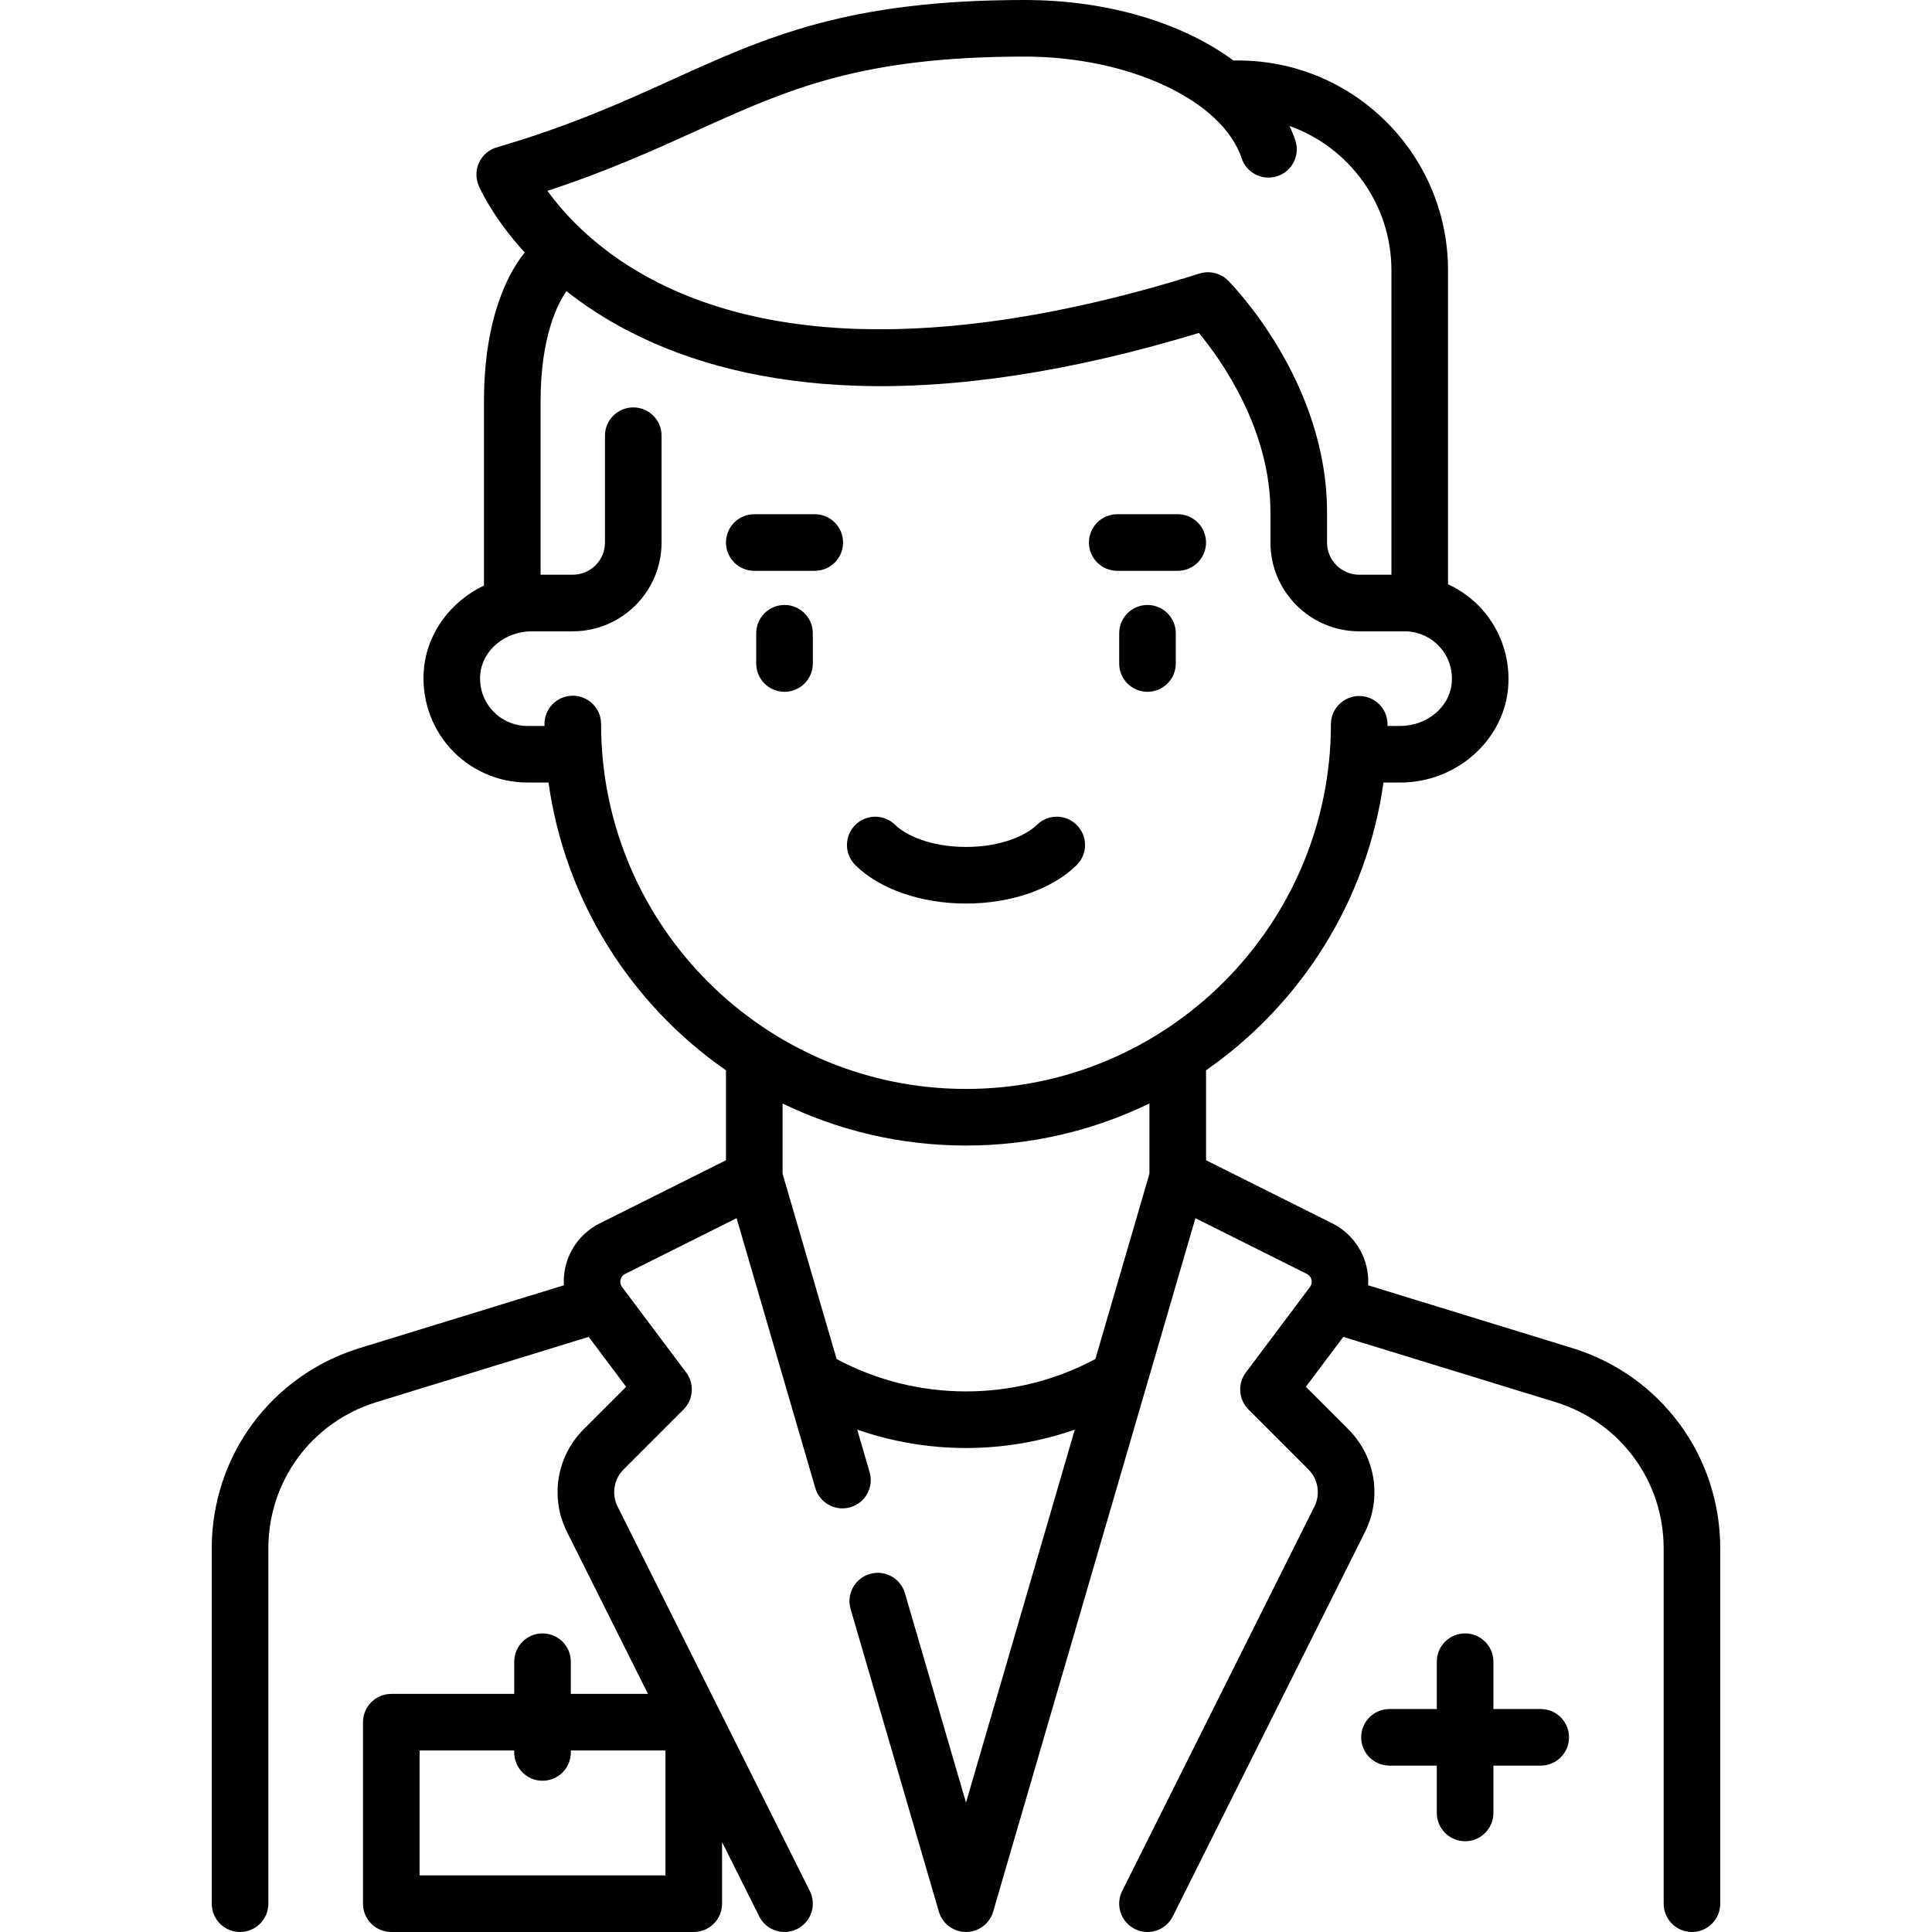
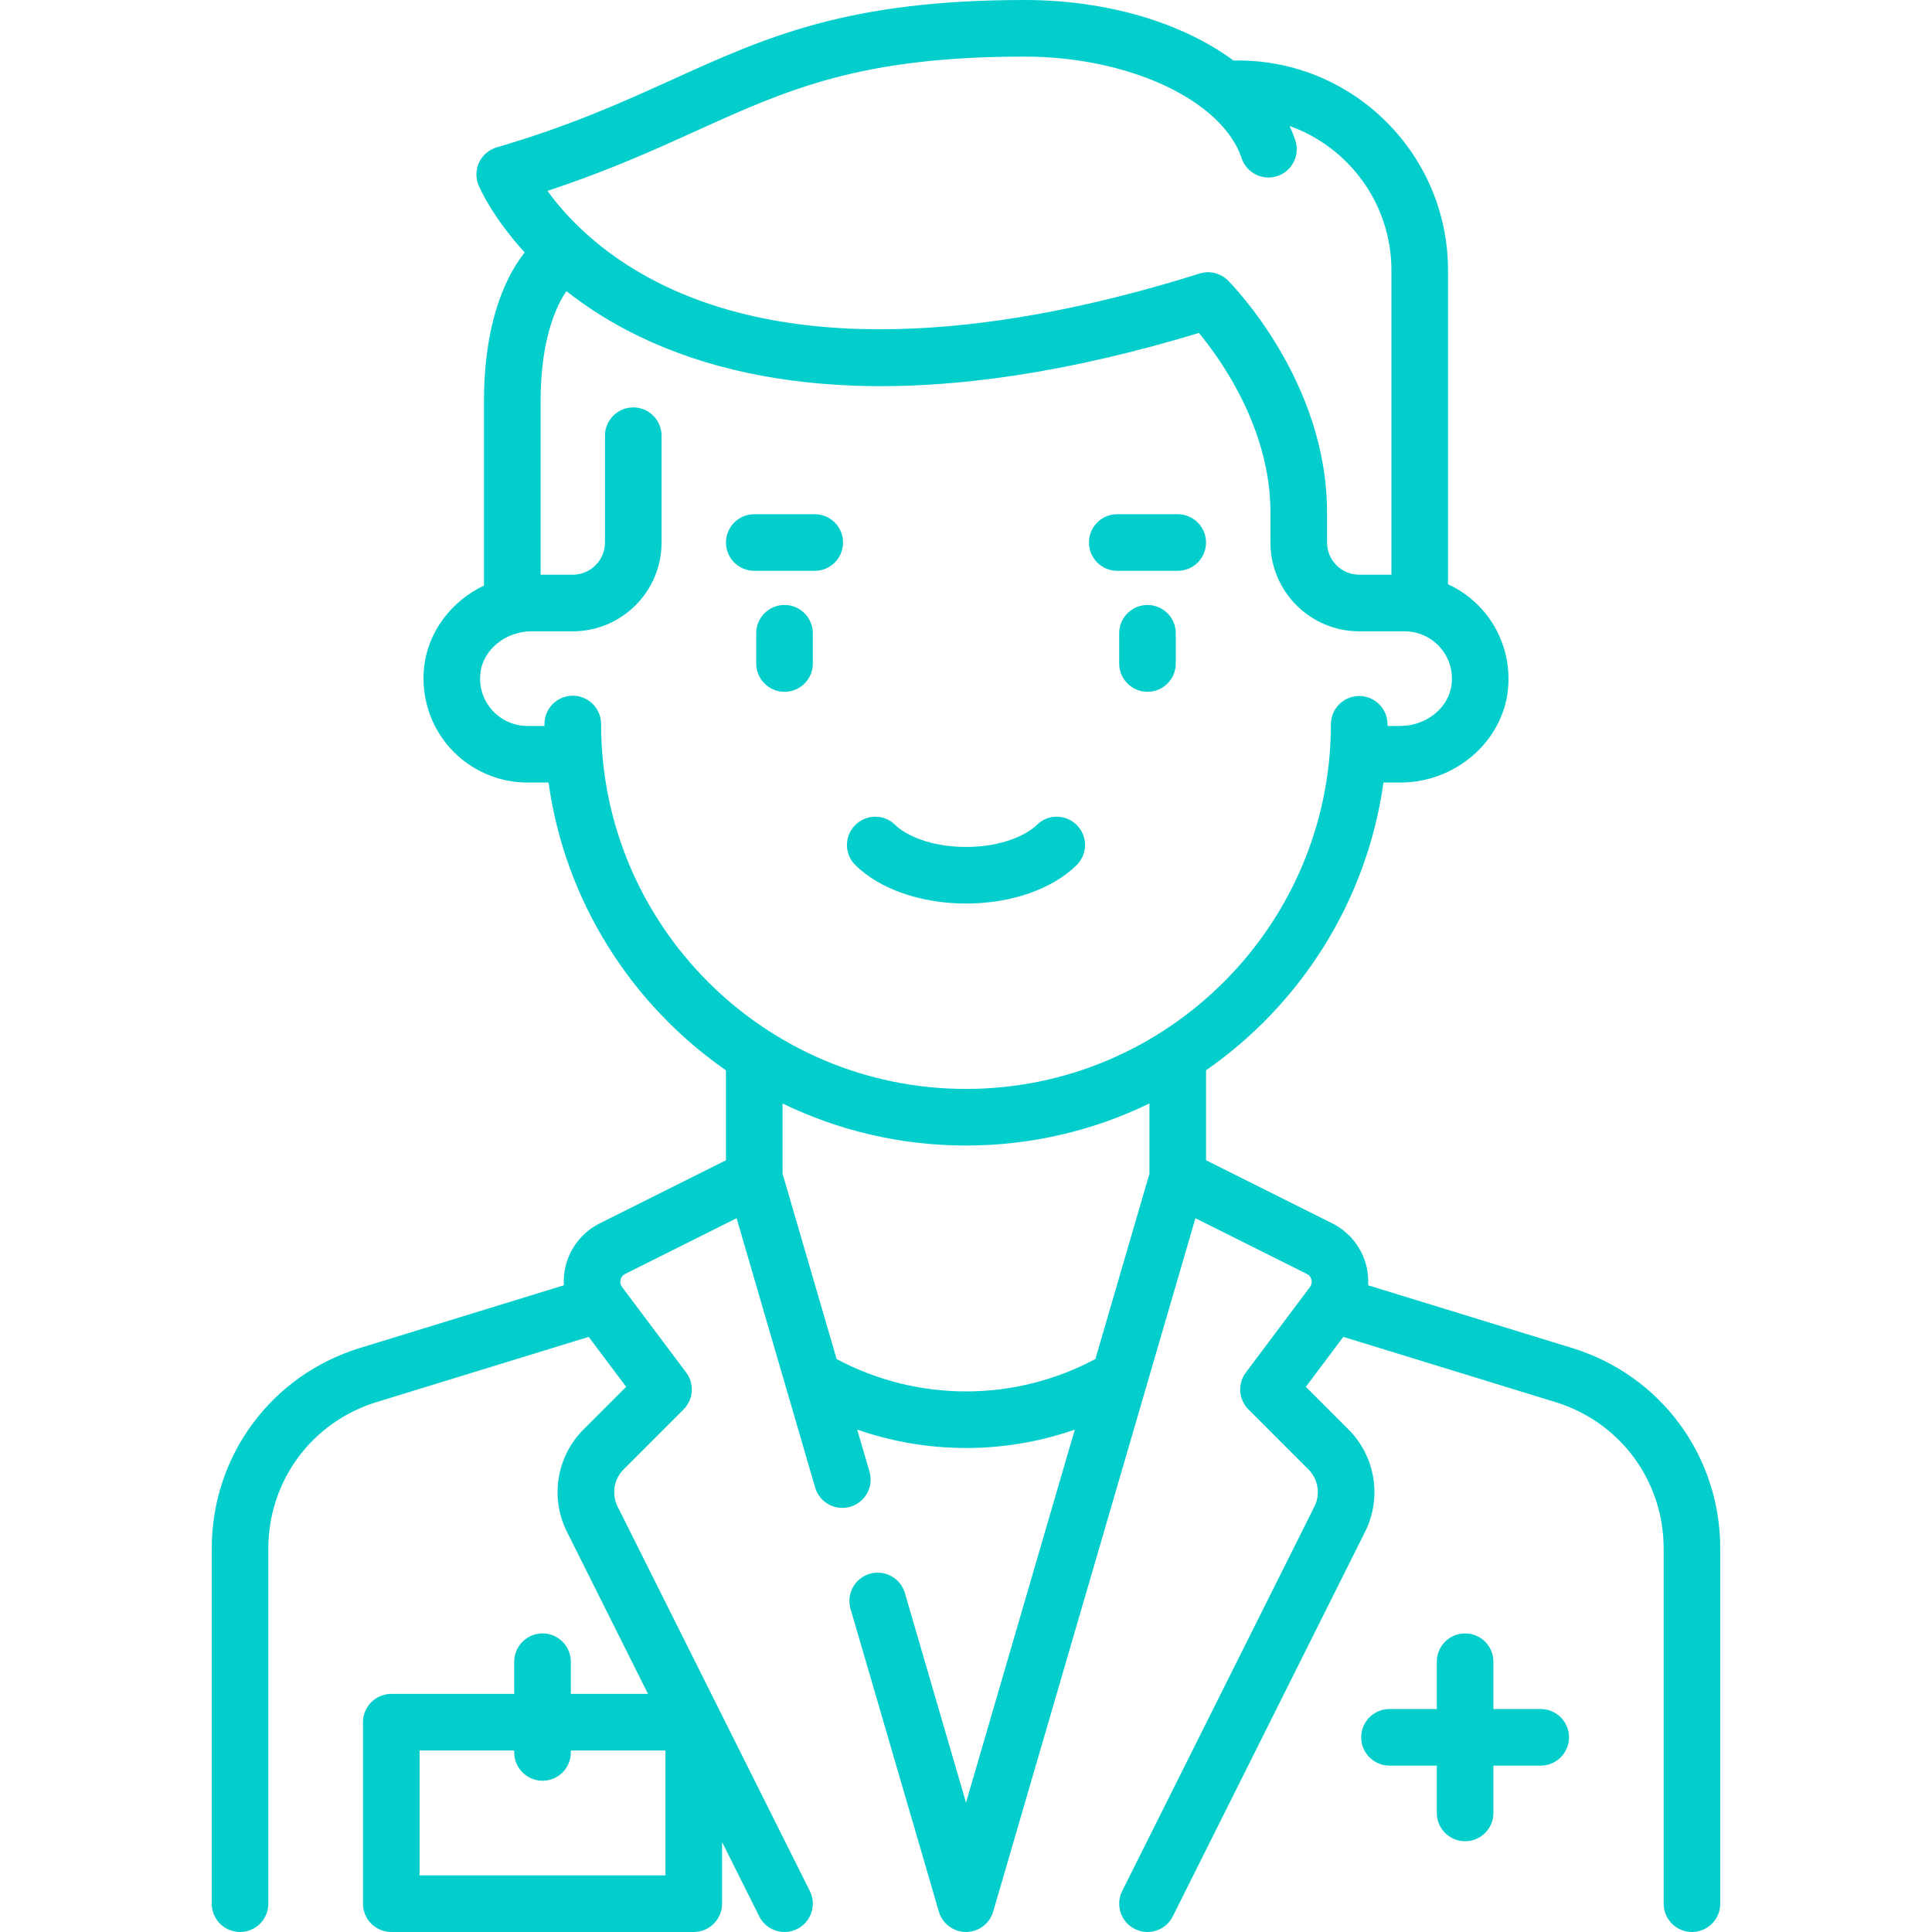
- <svg xmlns="http://www.w3.org/2000/svg" version="1.1" id="Capa_1" x="0px" y="0px" viewBox="0 0 512.003 512.003" style="enable-background:new 0 0 512.003 512.003;" xml:space="preserve">
-   <g>
-     <g>
-       <path d="M207.906,160.322c-4.142,0-7.5,3.357-7.5,7.5v8.017c0,4.143,3.358,7.5,7.5,7.5c4.142,0,7.5-3.357,7.5-7.5v-8.017    C215.406,163.68,212.047,160.322,207.906,160.322z" />
-     </g>
-   </g>
-   <g>
-     <g>
-       <path d="M304.098,160.322c-4.143,0-7.5,3.357-7.5,7.5v8.017c0,4.143,3.357,7.5,7.5,7.5s7.5-3.357,7.5-7.5v-8.017    C311.598,163.68,308.24,160.322,304.098,160.322z" />
-     </g>
-   </g>
-   <g>
-     <g>
-       <path d="M285.389,218.669c-2.908-2.951-7.657-2.981-10.605-0.072c-2.738,2.7-9.3,5.854-18.782,5.854    c-9.482,0-16.043-3.154-18.781-5.854c-2.95-2.911-7.699-2.878-10.606,0.071c-2.909,2.949-2.877,7.697,0.071,10.606    c6.459,6.372,17.418,10.177,29.316,10.177c11.897,0,22.856-3.805,29.315-10.177C288.266,226.366,288.298,221.617,285.389,218.669z    " />
-     </g>
-   </g>
-   <g>
-     <g>
-       <path d="M215.921,136.274H199.89c-4.142,0-7.5,3.357-7.5,7.5s3.358,7.5,7.5,7.5h16.032c4.142,0,7.5-3.357,7.5-7.5    S220.063,136.274,215.921,136.274z" />
-     </g>
-   </g>
-   <g>
-     <g>
-       <path d="M312.114,136.274h-16.032c-4.143,0-7.5,3.357-7.5,7.5s3.358,7.5,7.5,7.5h16.032c4.143,0,7.5-3.357,7.5-7.5    S316.257,136.274,312.114,136.274z" />
-     </g>
-   </g>
-   <g>
-     <g>
-       <path d="M416.63,357.239l-54.059-16.62c0.088-1.633-0.032-3.285-0.417-4.917c-1.184-5.011-4.503-9.206-9.108-11.509    l-33.432-16.715V283.64c25.013-17.396,42.617-44.741,47.019-76.253h4.458c14.617,0,27.155-10.861,28.543-24.728    c0.778-7.771-1.764-15.529-6.974-21.286c-2.521-2.787-5.568-4.992-8.917-6.533V71.629c0-30.656-24.94-55.597-55.597-55.597    c-0.039,0-0.561,0-1.268,0.001C313.375,6.073,293.538,0,271.533,0c-46.849,0-68.372,9.76-93.292,21.061    c-13.313,6.037-27.078,12.279-46.59,17.985c-2.048,0.599-3.745,2.042-4.664,3.969c-0.919,1.926-0.974,4.153-0.151,6.122    c0.228,0.546,3.579,8.325,12.224,17.775c-3.733,4.595-10.799,16.346-10.799,39.453v48.809c-8.63,4.115-14.929,12.266-15.89,21.857    c-0.779,7.771,1.762,15.53,6.972,21.289c5.213,5.762,12.658,9.066,20.426,9.066h5.598c4.398,31.522,22.003,58.87,47.022,76.264    v23.827l-33.433,16.715c-4.605,2.304-7.925,6.499-9.108,11.51c-0.385,1.631-0.504,3.283-0.417,4.916l-54.059,16.62    c-23.481,7.22-39.258,28.575-39.258,53.142v94.12c0,4.143,3.358,7.5,7.5,7.5c4.142,0,7.5-3.357,7.5-7.5v-94.119    c0-17.938,11.52-33.532,28.667-38.804l56.231-17.288l9.925,13.234L154.661,378.8c-7.174,7.173-8.946,18.089-4.409,27.164    l21.47,42.939h-20.445v-8.532c0-4.143-3.358-7.5-7.5-7.5c-4.142,0-7.5,3.357-7.5,7.5v8.532h-32.581c-4.142,0-7.5,3.357-7.5,7.5    V504.5c0,4.143,3.358,7.5,7.5,7.5h80.162c4.142,0,7.5-3.357,7.5-7.5v-16.326l9.84,19.681c1.314,2.628,3.962,4.147,6.714,4.147    c1.127,0,2.271-0.256,3.348-0.794c3.705-1.853,5.207-6.357,3.354-10.063l-50.945-101.891c-1.645-3.29-1.002-7.247,1.599-9.849    l15.877-15.878c2.639-2.639,2.936-6.817,0.697-9.803l-16.992-22.655c-0.565-0.754-0.494-1.527-0.401-1.921    c0.093-0.395,0.375-1.118,1.218-1.54l29.54-14.77l20.854,71.499c1.16,3.978,5.322,6.258,9.3,5.101c3.977-1.16,6.26-5.323,5.1-9.3    l-3.287-11.27c9.222,3.205,18.973,4.873,28.83,4.873c9.861,0,19.608-1.663,28.828-4.868l-28.829,98.84l-16.186-55.494    c-1.16-3.978-5.323-6.261-9.3-5.101s-6.26,5.324-5.1,9.3l23.386,80.18c0.934,3.2,3.867,5.4,7.2,5.4c3.333,0,6.267-2.2,7.2-5.4    l53.597-183.76l29.539,14.77c0.844,0.422,1.125,1.146,1.219,1.539c0.093,0.395,0.164,1.168-0.401,1.922l-16.992,22.655    c-2.239,2.985-1.942,7.164,0.696,9.804l15.878,15.878c2.602,2.601,3.243,6.559,1.599,9.848L297.39,501.146    c-1.853,3.705-0.351,8.21,3.354,10.063c1.077,0.539,2.222,0.794,3.349,0.794c2.751,0,5.4-1.52,6.714-4.147l50.945-101.891    c4.537-9.074,2.766-19.99-4.407-27.164l-11.278-11.278l9.924-13.233l56.232,17.289c17.146,5.271,28.666,20.865,28.666,38.804    V504.5c0,4.143,3.357,7.5,7.5,7.5s7.5-3.357,7.5-7.5v-94.119C455.888,385.814,440.112,364.458,416.63,357.239z M176.356,497    h-65.162v-33.097h25.081v0.516c0,4.143,3.358,7.5,7.5,7.5c4.142,0,7.5-3.357,7.5-7.5v-0.516h25.081V497z M184.435,34.722    C208.734,23.703,227.926,15,271.533,15c27.67,0,52.396,11.58,57.515,26.937c1.311,3.93,5.555,6.051,9.487,4.743    c3.929-1.31,6.053-5.558,4.743-9.487c-0.431-1.294-0.946-2.563-1.529-3.809c15.714,5.606,26.995,20.63,26.995,38.245v80.678    h-8.532c-4.705,0-8.532-3.827-8.532-8.532v-8.017c0-34.771-25.174-60.344-26.246-61.416c-1.977-1.978-4.892-2.687-7.562-1.849    c-41.634,13.148-100.337,24.229-143.555,2.362c-15.379-7.782-24.46-17.671-29.236-24.274    C161.002,45.349,173.343,39.752,184.435,34.722z M304.615,311.042l-14.324,49.112c-10.496,5.624-22.288,8.589-34.288,8.589    c-11.993,0-23.796-2.961-34.287-8.581l-14.327-49.12v-18.607c14.705,7.137,31.199,11.147,48.613,11.147    c17.412,0,33.906-4.012,48.613-11.154V311.042z M256.002,288.581c-53.326,0-96.709-43.384-96.709-96.71c0-4.143-3.358-7.5-7.5-7.5    c-4.142,0-7.5,3.357-7.5,7.5v0.516h-4.524c-3.537,0-6.928-1.506-9.303-4.131c-2.406-2.659-3.532-6.114-3.17-9.729    c0.631-6.292,6.613-11.221,13.619-11.221h10.878c12.976,0,23.532-10.557,23.532-23.532v-28.308c0-4.143-3.358-7.5-7.5-7.5    c-4.142,0-7.5,3.357-7.5,7.5v28.308c0,4.705-3.828,8.532-8.532,8.532h-8.532v-45.941c0-17.451,4.69-26.129,6.856-29.206    c4.582,3.614,9.956,7.194,16.246,10.472c16.997,8.859,37.227,13.765,60.127,14.581c26.841,0.965,57.519-3.743,91.24-13.973    c5.952,7.208,18.951,25.475,18.951,47.518v8.017c0,12.976,10.557,23.532,23.532,23.532h12.024c3.537,0,6.928,1.506,9.303,4.131    c2.406,2.659,3.532,6.113,3.17,9.728c-0.63,6.293-6.611,11.222-13.617,11.222h-3.384v-0.438c0-4.141-3.356-7.498-7.497-7.5    c-0.001,0-0.002,0-0.003,0c-4.14,0-7.497,3.354-7.5,7.494C352.668,245.229,309.286,288.581,256.002,288.581z" />
-     </g>
-   </g>
-   <g>
-     <g>
-       <path d="M408.309,452.911h-12.54v-12.54c0-4.143-3.357-7.5-7.5-7.5s-7.5,3.357-7.5,7.5v12.54h-12.541c-4.143,0-7.5,3.357-7.5,7.5    s3.357,7.5,7.5,7.5h12.541v12.54c0,4.143,3.357,7.5,7.5,7.5s7.5-3.357,7.5-7.5v-12.54h12.54c4.143,0,7.5-3.357,7.5-7.5    S412.45,452.911,408.309,452.911z" />
-     </g>
-   </g>
-   <g>
- </g>
-   <g>
- </g>
-   <g>
- </g>
-   <g>
- </g>
-   <g>
- </g>
-   <g>
- </g>
-   <g>
- </g>
-   <g>
- </g>
-   <g>
- </g>
-   <g>
- </g>
-   <g>
- </g>
-   <g>
- </g>
-   <g>
- </g>
-   <g>
- </g>
-   <g>
- </g>
+ <svg xmlns="http://www.w3.org/2000/svg" viewBox="0 0 512.003 512.003">
+   <path fill="#04cecc" d="M207.906 160.322a7.5 7.5 0 00-7.5 7.5v8.017a7.5 7.5 0 007.5 7.5 7.5 7.5 0 007.5-7.5v-8.017a7.5 7.5 0 00-7.5-7.5zM304.098 160.322a7.499 7.499 0 00-7.5 7.5v8.017c0 4.143 3.357 7.5 7.5 7.5s7.5-3.357 7.5-7.5v-8.017a7.5 7.5 0 00-7.5-7.5zM285.389 218.669a7.496 7.496 0 00-10.605-.072c-2.738 2.7-9.3 5.854-18.782 5.854s-16.043-3.154-18.781-5.854a7.497 7.497 0 00-10.606.071 7.5 7.5 0 00.071 10.606c6.459 6.372 17.418 10.177 29.316 10.177 11.897 0 22.856-3.805 29.315-10.177a7.498 7.498 0 00.072-10.605zM215.921 136.274H199.89c-4.142 0-7.5 3.357-7.5 7.5s3.358 7.5 7.5 7.5h16.032a7.5 7.5 0 10-.001-15zM312.114 136.274h-16.032c-4.143 0-7.5 3.357-7.5 7.5s3.358 7.5 7.5 7.5h16.032c4.143 0 7.5-3.357 7.5-7.5s-3.357-7.5-7.5-7.5z" />
+   <path fill="#04cecc" d="M416.63 357.239l-54.059-16.62a17.307 17.307 0 00-.417-4.917 17.275 17.275 0 00-9.108-11.509l-33.432-16.715V283.64c25.013-17.396 42.617-44.741 47.019-76.253h4.458c14.617 0 27.155-10.861 28.543-24.728.778-7.771-1.764-15.529-6.974-21.286a27.534 27.534 0 00-8.917-6.533V71.629c0-30.656-24.94-55.597-55.597-55.597l-1.268.001C313.375 6.073 293.538 0 271.533 0c-46.849 0-68.372 9.76-93.292 21.061-13.313 6.037-27.078 12.279-46.59 17.985a7.5 7.5 0 00-4.815 10.091c.228.546 3.579 8.325 12.224 17.775-3.733 4.595-10.799 16.346-10.799 39.453v48.809c-8.63 4.115-14.929 12.266-15.89 21.857-.779 7.771 1.762 15.53 6.972 21.289a27.593 27.593 0 0020.426 9.066h5.598c4.398 31.522 22.003 58.87 47.022 76.264v23.827l-33.433 16.715a17.276 17.276 0 00-9.108 11.51 17.333 17.333 0 00-.417 4.916l-54.059 16.62c-23.481 7.22-39.258 28.575-39.258 53.142v94.12a7.5 7.5 0 007.5 7.5 7.5 7.5 0 007.5-7.5v-94.119c0-17.938 11.52-33.532 28.667-38.804l56.231-17.288 9.925 13.234-11.276 11.277a23.502 23.502 0 00-4.409 27.164l21.47 42.939h-20.445v-8.532a7.5 7.5 0 00-7.5-7.5 7.5 7.5 0 00-7.5 7.5v8.532h-32.581a7.5 7.5 0 00-7.5 7.5V504.5a7.5 7.5 0 007.5 7.5h80.162a7.5 7.5 0 007.5-7.5v-16.326l9.84 19.681a7.499 7.499 0 0010.062 3.353 7.5 7.5 0 003.354-10.063l-50.945-101.891a8.522 8.522 0 011.599-9.849l15.877-15.878a7.5 7.5 0 00.697-9.803l-16.992-22.655a2.286 2.286 0 01-.401-1.921 2.285 2.285 0 011.218-1.54l29.54-14.77 20.854 71.499a7.501 7.501 0 0014.4-4.199l-3.287-11.27a87.866 87.866 0 0028.83 4.873 87.823 87.823 0 0028.828-4.868l-28.829 98.84-16.186-55.494a7.5 7.5 0 10-14.4 4.199l23.386 80.18a7.5 7.5 0 0014.4 0l53.597-183.76 29.539 14.77a2.29 2.29 0 011.219 1.539 2.288 2.288 0 01-.401 1.922l-16.992 22.655a7.503 7.503 0 00.696 9.804l15.878 15.878a8.52 8.52 0 011.599 9.848L297.39 501.146a7.5 7.5 0 006.703 10.857c2.751 0 5.4-1.52 6.714-4.147l50.945-101.891a23.503 23.503 0 00-4.407-27.164l-11.278-11.278 9.924-13.233 56.232 17.289c17.146 5.271 28.666 20.865 28.666 38.804V504.5c0 4.143 3.357 7.5 7.5 7.5s7.5-3.357 7.5-7.5v-94.119c-.001-24.567-15.777-45.923-39.259-53.142zM176.356 497h-65.162v-33.097h25.081v.516a7.5 7.5 0 007.5 7.5 7.5 7.5 0 007.5-7.5v-.516h25.081V497zm8.079-462.278C208.734 23.703 227.926 15 271.533 15c27.67 0 52.396 11.58 57.515 26.937a7.5 7.5 0 0014.23-4.744 35.36 35.36 0 00-1.529-3.809c15.714 5.606 26.995 20.63 26.995 38.245v80.678h-8.532c-4.705 0-8.532-3.827-8.532-8.532v-8.017c0-34.771-25.174-60.344-26.246-61.416a7.51 7.51 0 00-7.562-1.849c-41.634 13.148-100.337 24.229-143.555 2.362-15.379-7.782-24.46-17.671-29.236-24.274 15.921-5.232 28.262-10.829 39.354-15.859zm120.18 276.32l-14.324 49.112a72.64 72.64 0 01-34.288 8.589c-11.993 0-23.796-2.961-34.287-8.581l-14.327-49.12v-18.607c14.705 7.137 31.199 11.147 48.613 11.147 17.412 0 33.906-4.012 48.613-11.154v18.614zm-48.613-22.461c-53.326 0-96.709-43.384-96.709-96.71a7.5 7.5 0 00-7.5-7.5 7.5 7.5 0 00-7.5 7.5v.516h-4.524a12.57 12.57 0 01-9.303-4.131c-2.406-2.659-3.532-6.114-3.17-9.729.631-6.292 6.613-11.221 13.619-11.221h10.878c12.976 0 23.532-10.557 23.532-23.532v-28.308a7.5 7.5 0 00-7.5-7.5 7.5 7.5 0 00-7.5 7.5v28.308c0 4.705-3.828 8.532-8.532 8.532h-8.532v-45.941c0-17.451 4.69-26.129 6.856-29.206 4.582 3.614 9.956 7.194 16.246 10.472 16.997 8.859 37.227 13.765 60.127 14.581 26.841.965 57.519-3.743 91.24-13.973 5.952 7.208 18.951 25.475 18.951 47.518v8.017c0 12.976 10.557 23.532 23.532 23.532h12.024a12.57 12.57 0 019.303 4.131c2.406 2.659 3.532 6.113 3.17 9.728-.63 6.293-6.611 11.222-13.617 11.222h-3.384v-.438a7.5 7.5 0 00-7.497-7.5h-.003a7.5 7.5 0 00-7.5 7.494c-.041 53.286-43.423 96.638-96.707 96.638z" />
+   <path fill="#04cecc" d="M408.309 452.911h-12.54v-12.54c0-4.143-3.357-7.5-7.5-7.5s-7.5 3.357-7.5 7.5v12.54h-12.541c-4.143 0-7.5 3.357-7.5 7.5s3.357 7.5 7.5 7.5h12.541v12.54c0 4.143 3.357 7.5 7.5 7.5s7.5-3.357 7.5-7.5v-12.54h12.54a7.5 7.5 0 000-15z" />
</svg>
